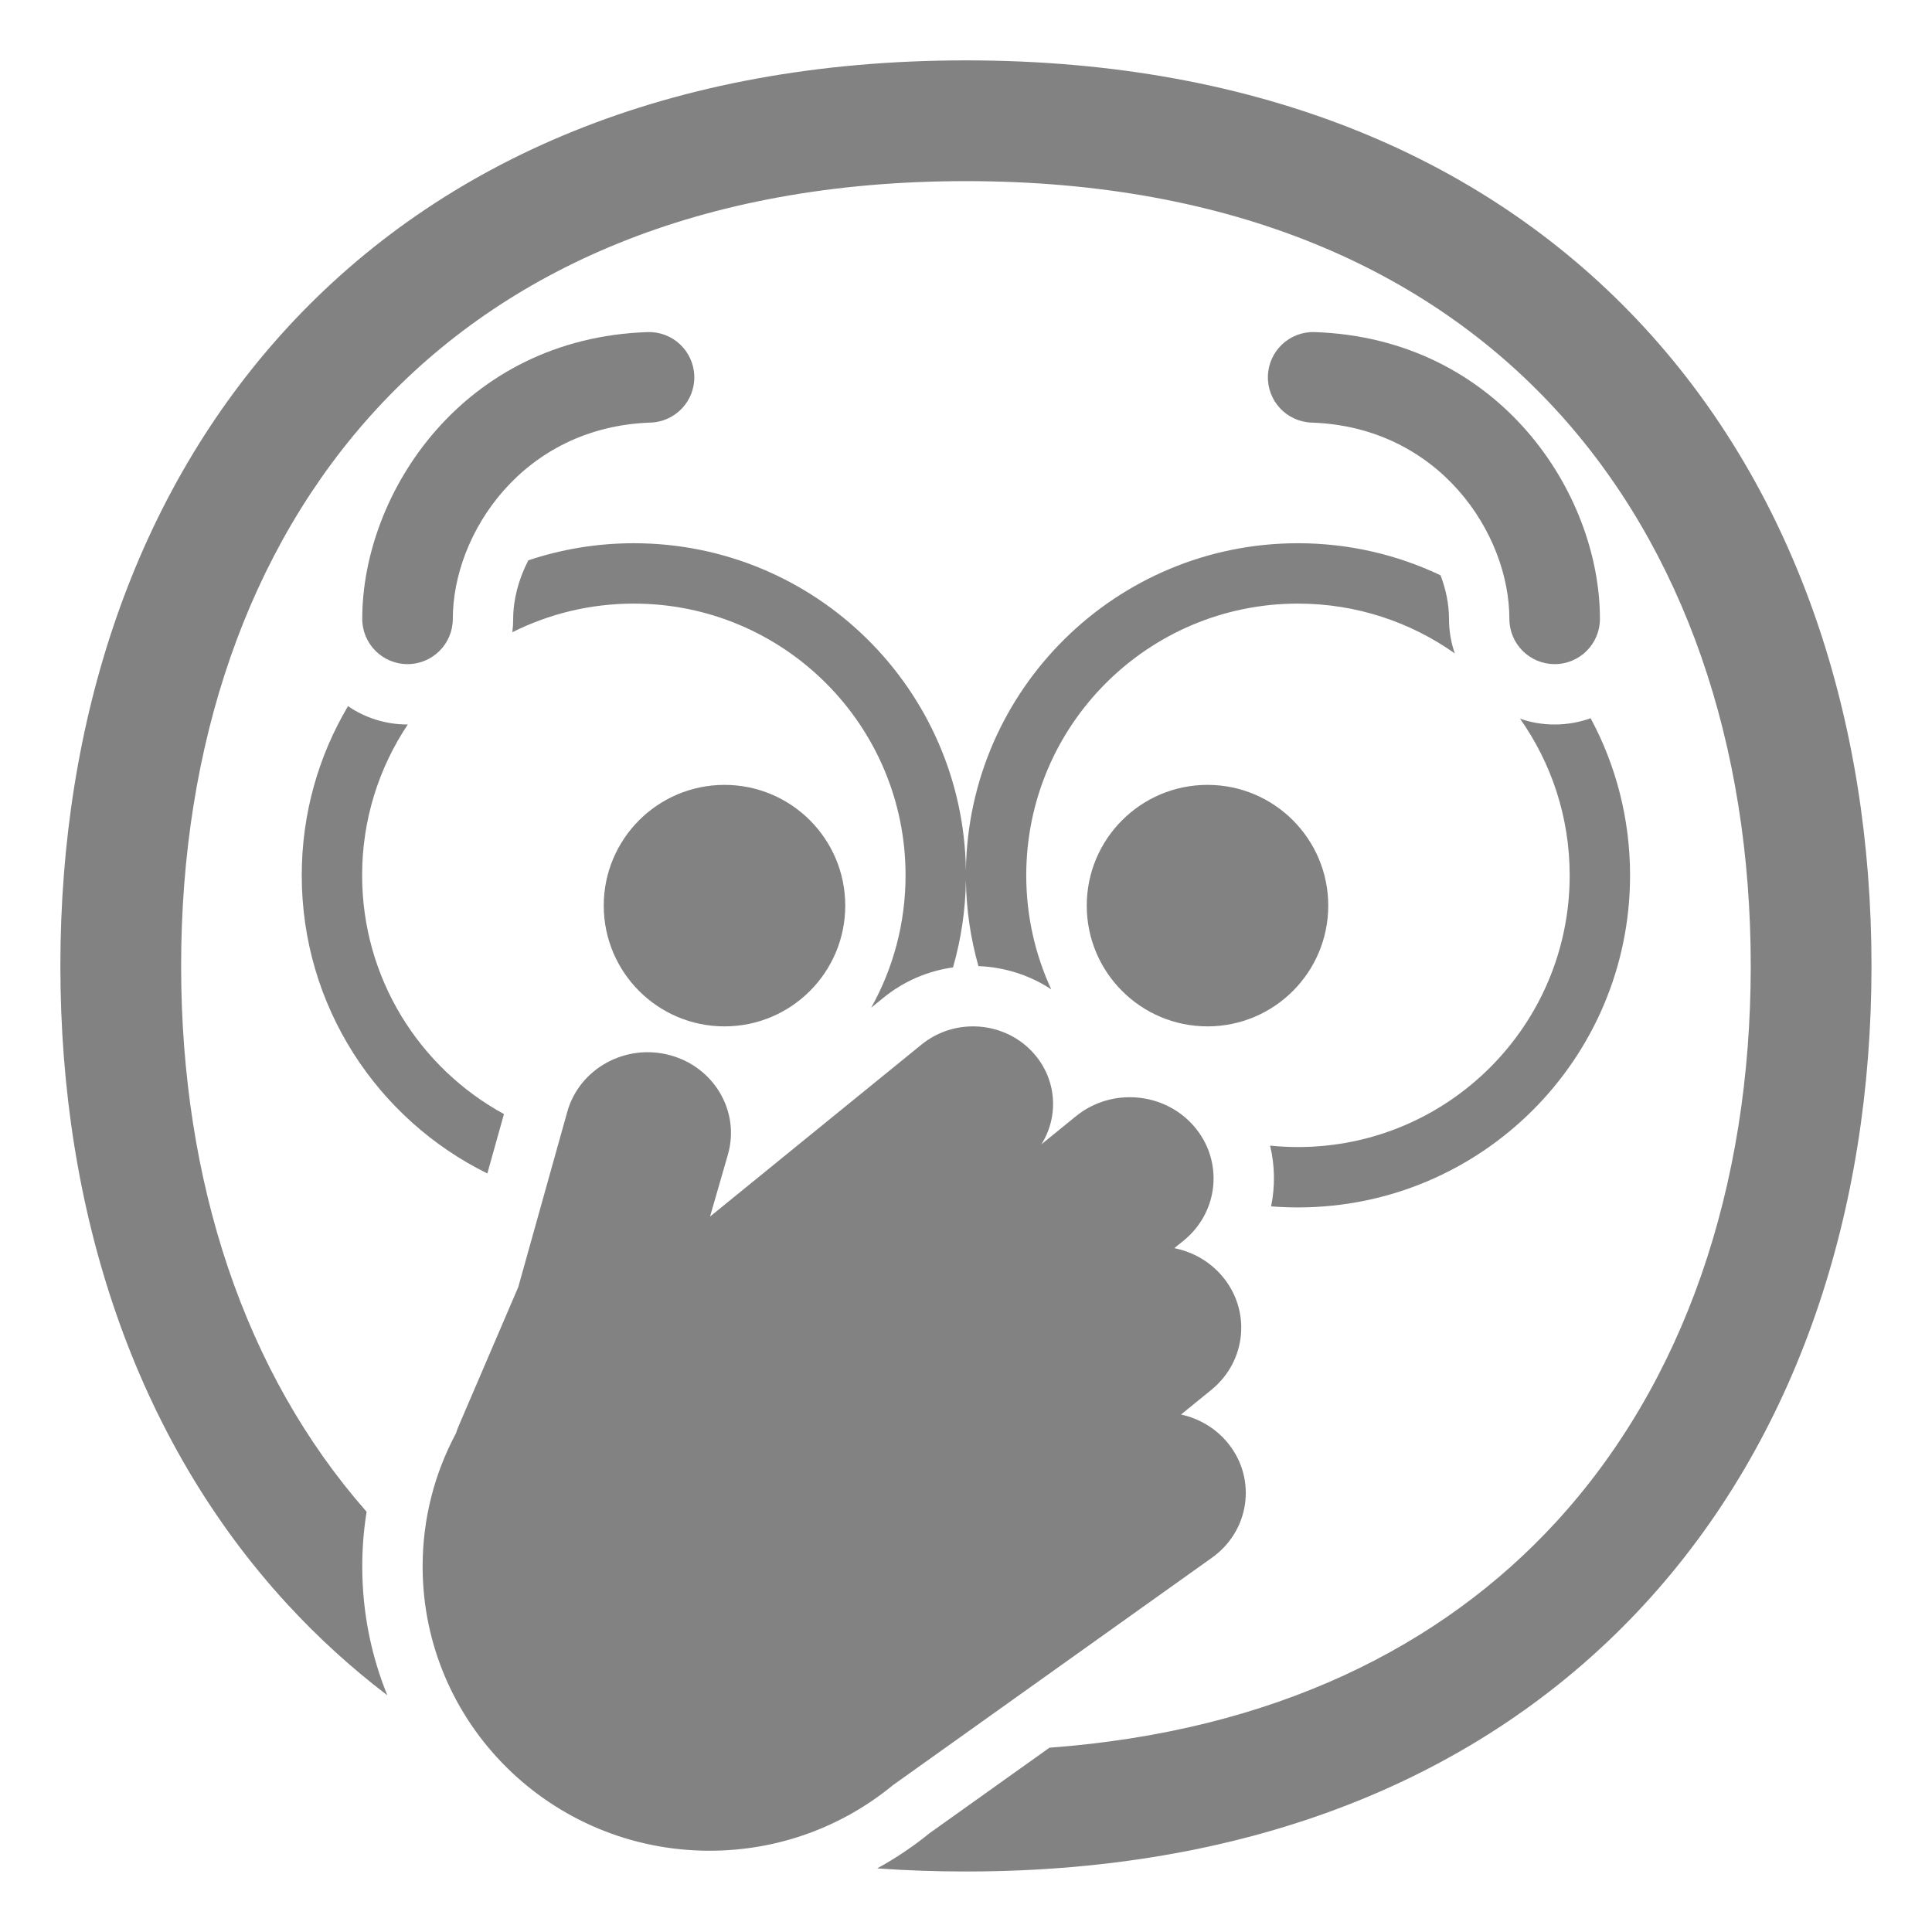
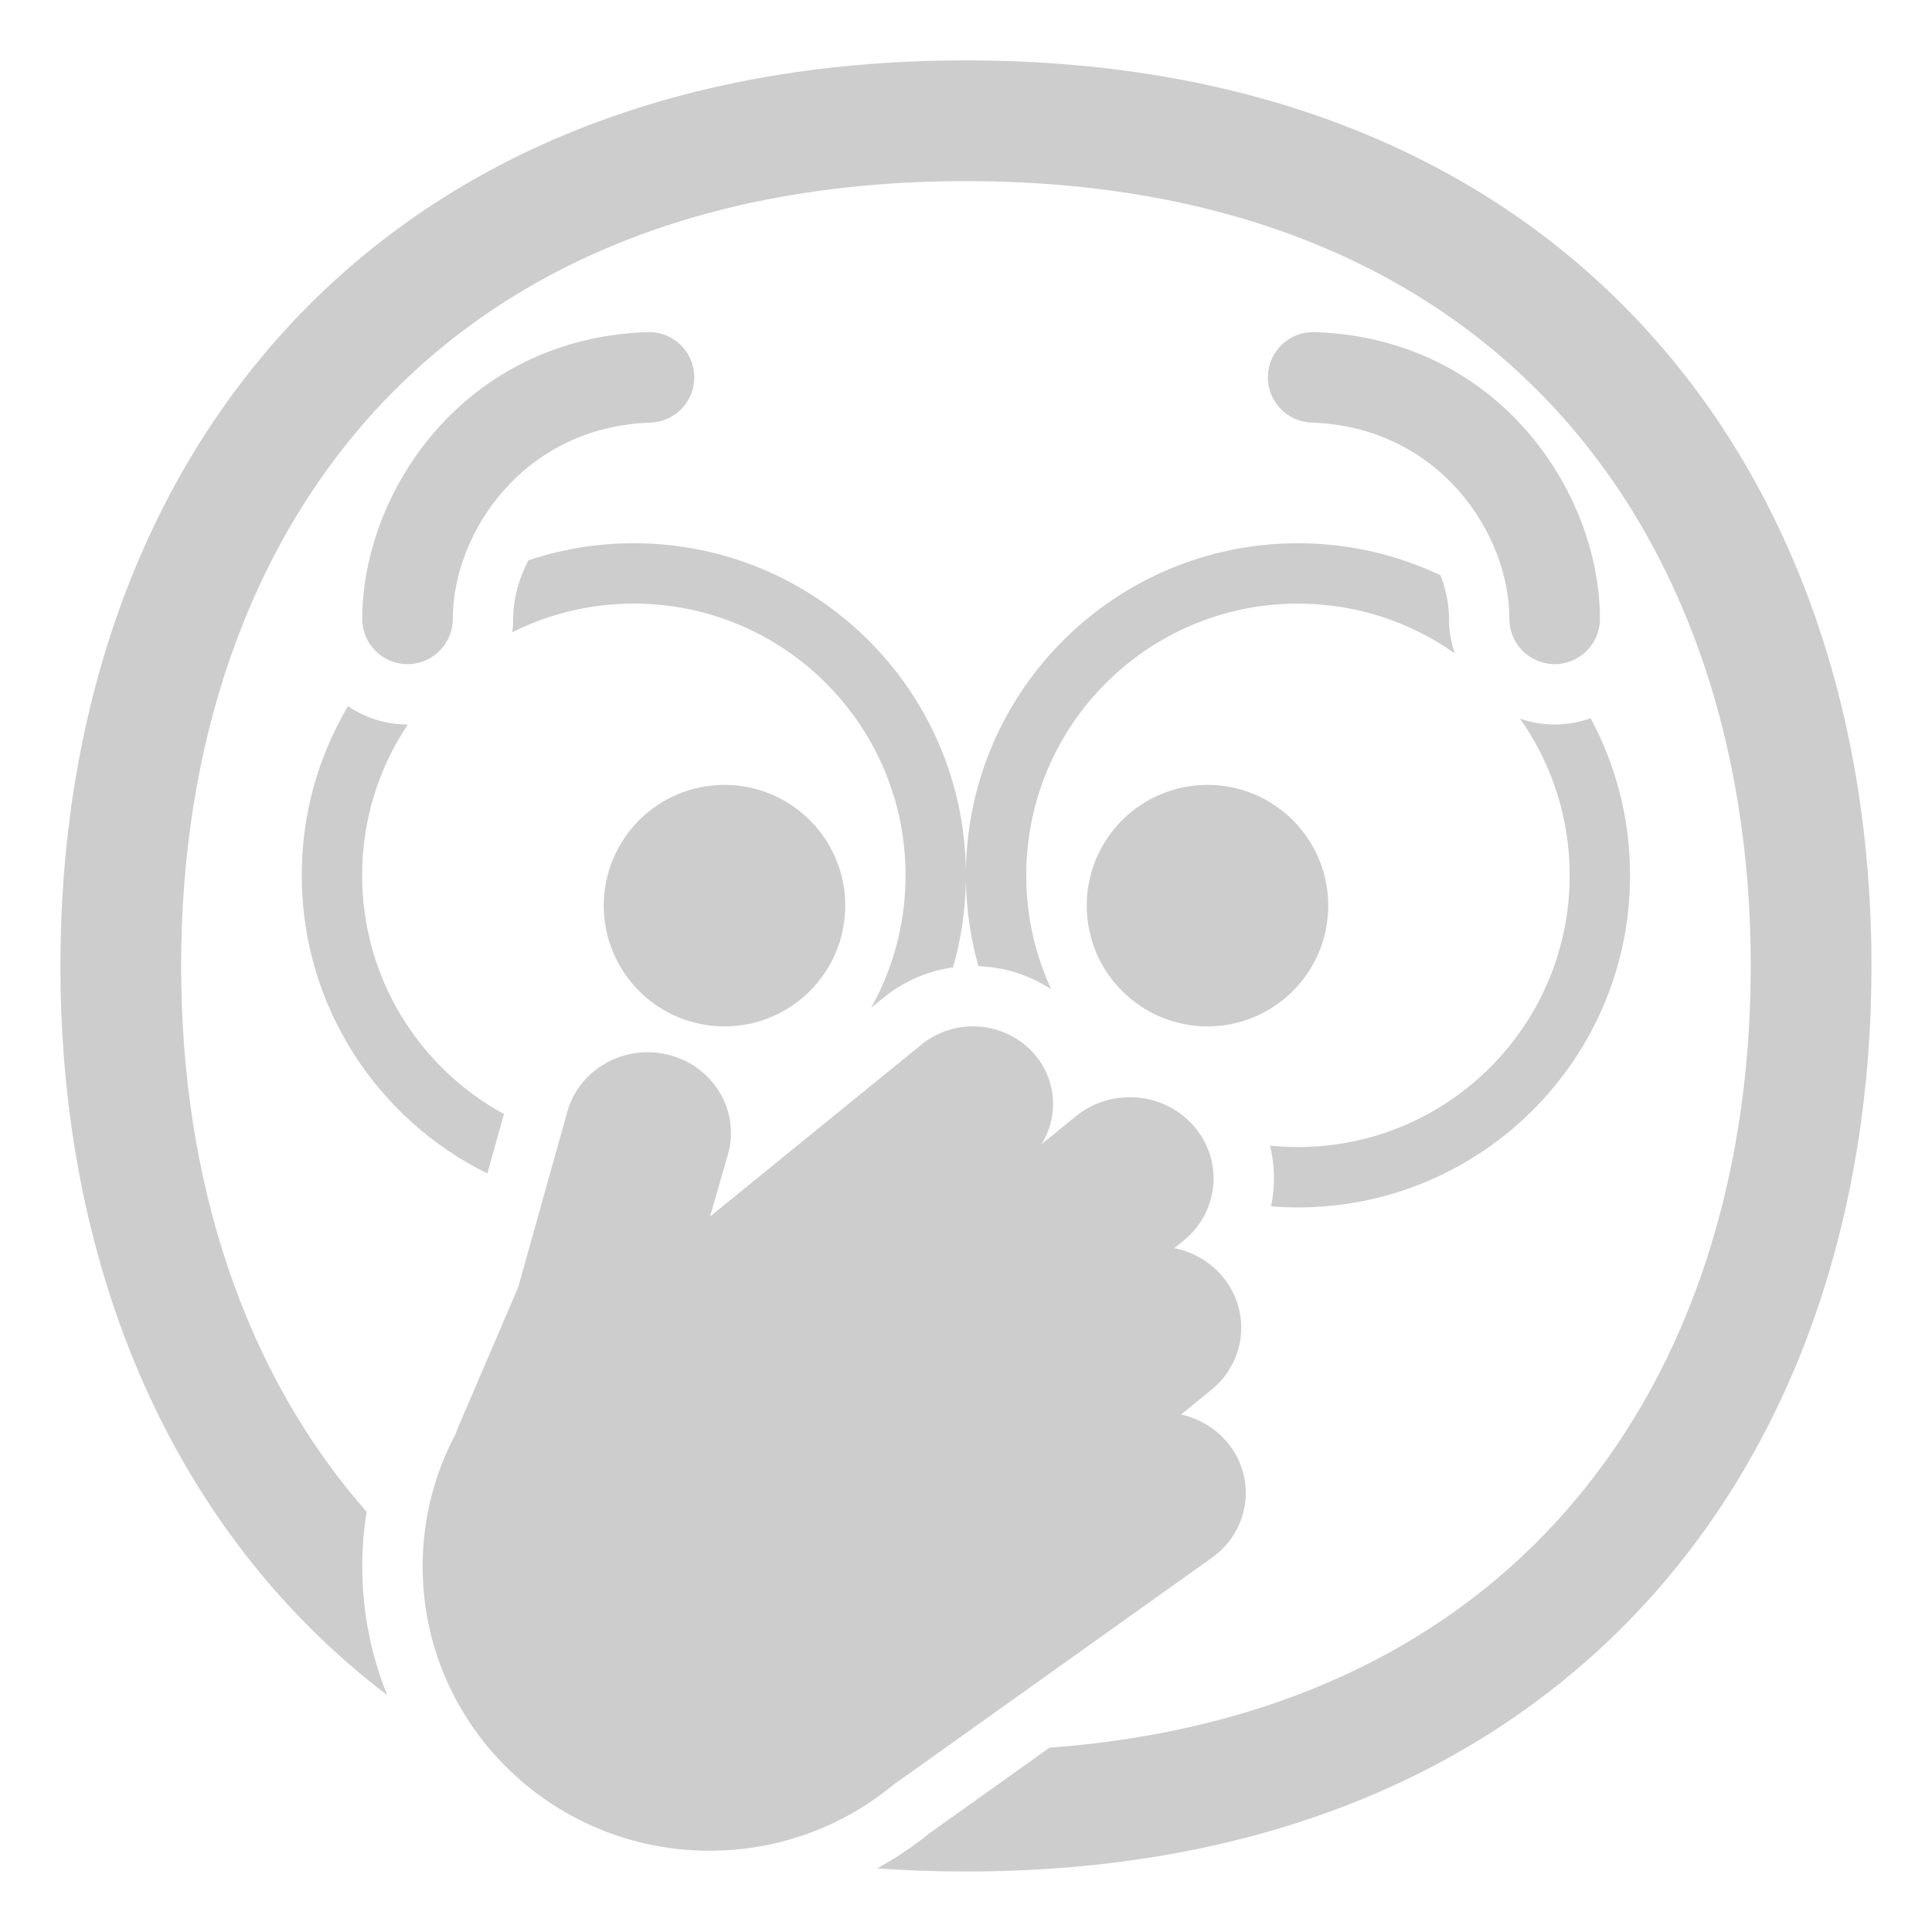
<svg xmlns="http://www.w3.org/2000/svg" width="120" height="120" viewBox="0 0 120 120" fill="none">
-   <path d="M59.996 3.75C41.607 3.75 27.424 9.953 17.863 20.335C8.348 30.667 3.75 44.767 3.75 59.996C3.75 75.225 8.348 89.325 17.863 99.656C19.748 101.704 21.814 103.589 24.056 105.296C23.053 102.826 22.5 100.126 22.5 97.295C22.5 96.14 22.593 95.006 22.771 93.899C15.186 85.281 11.25 73.405 11.25 59.996C11.25 46.232 15.397 34.084 23.38 25.416C31.316 16.798 43.38 11.25 59.996 11.25C76.611 11.25 88.676 16.798 96.612 25.416C104.594 34.084 108.742 46.232 108.742 59.996C108.742 73.759 104.594 85.907 96.612 94.576C89.527 102.269 79.151 107.517 65.184 108.553L57.741 113.859C56.728 114.683 55.638 115.417 54.483 116.049C56.276 116.177 58.114 116.242 59.996 116.242C78.385 116.242 92.568 110.038 102.129 99.656C111.643 89.325 116.242 75.225 116.242 59.996C116.242 44.767 111.643 30.667 102.129 20.335C92.568 9.953 78.385 3.75 59.996 3.75Z" fill="#828282" />
-   <path d="M64.245 65.471C62.48 63.433 59.344 63.167 57.241 64.877L44.102 75.562L45.21 71.718C45.979 69.052 44.371 66.286 41.619 65.541C38.852 64.792 35.986 66.371 35.234 69.058L32.191 79.94L28.493 88.561C28.425 88.719 28.365 88.88 28.313 89.042C26.996 91.505 26.25 94.314 26.25 97.295C26.25 107.047 34.23 114.952 44.074 114.952C48.405 114.952 52.374 113.422 55.463 110.878L75.28 96.75C77.604 95.094 78.07 91.91 76.314 89.691C75.549 88.725 74.491 88.106 73.354 87.859L75.237 86.328C77.439 84.538 77.726 81.357 75.879 79.224C75.094 78.318 74.05 77.746 72.94 77.526L73.519 77.055C75.72 75.266 76.007 72.085 74.16 69.952C72.313 67.818 69.031 67.54 66.83 69.33L64.684 71.075C65.763 69.358 65.653 67.097 64.245 65.471Z" fill="#828282" />
-   <path d="M89.476 35.734C86.792 34.456 83.789 33.741 80.619 33.741C69.327 33.741 60.154 42.814 59.994 54.068C59.834 42.814 50.661 33.741 39.369 33.741C37.078 33.741 34.875 34.114 32.816 34.803C32.194 36.001 31.875 37.275 31.875 38.438C31.875 38.719 31.857 38.996 31.823 39.268C34.094 38.131 36.657 37.491 39.369 37.491C48.69 37.491 56.246 45.047 56.246 54.368C56.246 57.352 55.471 60.156 54.112 62.589L54.875 61.968C56.155 60.927 57.653 60.304 59.193 60.087C59.689 58.363 59.967 56.546 59.994 54.668C60.02 56.516 60.29 58.306 60.772 60.007C62.362 60.067 63.934 60.552 65.294 61.449C64.298 59.295 63.742 56.897 63.742 54.368C63.742 45.047 71.298 37.491 80.619 37.491C84.247 37.491 87.607 38.636 90.359 40.583C90.126 39.911 90 39.189 90 38.438C90 37.572 89.823 36.645 89.476 35.734Z" fill="#828282" />
-   <path d="M22.492 54.368C22.492 60.767 26.053 66.334 31.302 69.196L30.27 72.885C23.441 69.523 18.742 62.494 18.742 54.368C18.742 50.53 19.79 46.938 21.615 43.86C22.668 44.579 23.941 45 25.312 45L25.328 45C23.537 47.68 22.492 50.902 22.492 54.368Z" fill="#828282" />
-   <path d="M80.619 74.995C80.057 74.995 79.501 74.973 78.951 74.929C79.205 73.689 79.187 72.4 78.887 71.157C79.456 71.215 80.034 71.245 80.619 71.245C89.94 71.245 97.496 63.689 97.496 54.368C97.496 50.745 96.354 47.389 94.412 44.639C95.085 44.873 95.809 45 96.562 45C97.347 45 98.099 44.862 98.796 44.61C100.359 47.515 101.246 50.838 101.246 54.368C101.246 65.76 92.011 74.995 80.619 74.995Z" fill="#828282" />
-   <path d="M52.5 56.25C52.5 60.392 49.142 63.75 45 63.75C40.858 63.75 37.5 60.392 37.5 56.25C37.5 52.108 40.858 48.75 45 48.75C49.142 48.75 52.5 52.108 52.5 56.25Z" fill="#828282" />
-   <path d="M67.5 56.25C67.5 60.392 70.858 63.75 75 63.75C79.142 63.75 82.5 60.392 82.5 56.25C82.5 52.108 79.142 48.75 75 48.75C70.858 48.75 67.5 52.108 67.5 56.25Z" fill="#828282" />
-   <path d="M43.123 23.343C43.176 24.895 41.96 26.196 40.407 26.248C32.479 26.516 28.125 33.138 28.125 38.438C28.125 39.991 26.866 41.25 25.312 41.25C23.759 41.25 22.5 39.991 22.5 38.438C22.5 30.612 28.776 21.012 40.218 20.627C41.77 20.574 43.071 21.79 43.123 23.343Z" fill="#828282" />
-   <path d="M78.752 23.343C78.699 24.895 79.915 26.196 81.468 26.248C89.396 26.516 93.75 33.138 93.75 38.438C93.75 39.991 95.009 41.25 96.562 41.25C98.116 41.25 99.375 39.991 99.375 38.438C99.375 30.612 93.099 21.012 81.657 20.627C80.105 20.574 78.804 21.79 78.752 23.343Z" fill="#828282" />
+   <path d="M59.996 3.75C41.607 3.75 27.424 9.953 17.863 20.335C8.348 30.667 3.75 44.767 3.75 59.996C3.75 75.225 8.348 89.325 17.863 99.656C19.748 101.704 21.814 103.589 24.056 105.296C23.053 102.826 22.5 100.126 22.5 97.295C22.5 96.14 22.593 95.006 22.771 93.899C15.186 85.281 11.25 73.405 11.25 59.996C11.25 46.232 15.397 34.084 23.38 25.416C31.316 16.798 43.38 11.25 59.996 11.25C76.611 11.25 88.676 16.798 96.612 25.416C104.594 34.084 108.742 46.232 108.742 59.996C108.742 73.759 104.594 85.907 96.612 94.576C89.527 102.269 79.151 107.517 65.184 108.553L57.741 113.859C56.728 114.683 55.638 115.417 54.483 116.049C56.276 116.177 58.114 116.242 59.996 116.242C78.385 116.242 92.568 110.038 102.129 99.656C111.643 89.325 116.242 75.225 116.242 59.996C116.242 44.767 111.643 30.667 102.129 20.335C92.568 9.953 78.385 3.75 59.996 3.75Z" fill="#CDCDCD" />
+   <path d="M64.245 65.471C62.48 63.433 59.344 63.167 57.241 64.877L44.102 75.562L45.21 71.718C45.979 69.052 44.371 66.286 41.619 65.541C38.852 64.792 35.986 66.371 35.234 69.058L32.191 79.94L28.493 88.561C28.425 88.719 28.365 88.88 28.313 89.042C26.996 91.505 26.25 94.314 26.25 97.295C26.25 107.047 34.23 114.952 44.074 114.952C48.405 114.952 52.374 113.422 55.463 110.878L75.28 96.75C77.604 95.094 78.07 91.91 76.314 89.691C75.549 88.725 74.491 88.106 73.354 87.859L75.237 86.328C77.439 84.538 77.726 81.357 75.879 79.224C75.094 78.318 74.05 77.746 72.94 77.526L73.519 77.055C75.72 75.266 76.007 72.085 74.16 69.952C72.313 67.818 69.031 67.54 66.83 69.33L64.684 71.075C65.763 69.358 65.653 67.097 64.245 65.471Z" fill="#CDCDCD" />
+   <path d="M89.476 35.734C86.792 34.456 83.789 33.741 80.619 33.741C69.327 33.741 60.154 42.814 59.994 54.068C59.834 42.814 50.661 33.741 39.369 33.741C37.078 33.741 34.875 34.114 32.816 34.803C32.194 36.001 31.875 37.275 31.875 38.438C31.875 38.719 31.857 38.996 31.823 39.268C34.094 38.131 36.657 37.491 39.369 37.491C48.69 37.491 56.246 45.047 56.246 54.368C56.246 57.352 55.471 60.156 54.112 62.589L54.875 61.968C56.155 60.927 57.653 60.304 59.193 60.087C59.689 58.363 59.967 56.546 59.994 54.668C60.02 56.516 60.29 58.306 60.772 60.007C62.362 60.067 63.934 60.552 65.294 61.449C64.298 59.295 63.742 56.897 63.742 54.368C63.742 45.047 71.298 37.491 80.619 37.491C84.247 37.491 87.607 38.636 90.359 40.583C90.126 39.911 90 39.189 90 38.438C90 37.572 89.823 36.645 89.476 35.734Z" fill="#CDCDCD" />
+   <path d="M22.492 54.368C22.492 60.767 26.053 66.334 31.302 69.196L30.27 72.885C23.441 69.523 18.742 62.494 18.742 54.368C18.742 50.53 19.79 46.938 21.615 43.86C22.668 44.579 23.941 45 25.312 45L25.328 45C23.537 47.68 22.492 50.902 22.492 54.368Z" fill="#CDCDCD" />
+   <path d="M80.619 74.995C80.057 74.995 79.501 74.973 78.951 74.929C79.205 73.689 79.187 72.4 78.887 71.157C79.456 71.215 80.034 71.245 80.619 71.245C89.94 71.245 97.496 63.689 97.496 54.368C97.496 50.745 96.354 47.389 94.412 44.639C95.085 44.873 95.809 45 96.562 45C97.347 45 98.099 44.862 98.796 44.61C100.359 47.515 101.246 50.838 101.246 54.368C101.246 65.76 92.011 74.995 80.619 74.995Z" fill="#CDCDCD" />
+   <path d="M52.5 56.25C52.5 60.392 49.142 63.75 45 63.75C40.858 63.75 37.5 60.392 37.5 56.25C37.5 52.108 40.858 48.75 45 48.75C49.142 48.75 52.5 52.108 52.5 56.25Z" fill="#CDCDCD" />
+   <path d="M67.5 56.25C67.5 60.392 70.858 63.75 75 63.75C79.142 63.75 82.5 60.392 82.5 56.25C82.5 52.108 79.142 48.75 75 48.75C70.858 48.75 67.5 52.108 67.5 56.25Z" fill="#CDCDCD" />
+   <path d="M43.123 23.343C43.176 24.895 41.96 26.196 40.407 26.248C32.479 26.516 28.125 33.138 28.125 38.438C28.125 39.991 26.866 41.25 25.312 41.25C23.759 41.25 22.5 39.991 22.5 38.438C22.5 30.612 28.776 21.012 40.218 20.627C41.77 20.574 43.071 21.79 43.123 23.343Z" fill="#CDCDCD" />
+   <path d="M78.752 23.343C78.699 24.895 79.915 26.196 81.468 26.248C89.396 26.516 93.75 33.138 93.75 38.438C93.75 39.991 95.009 41.25 96.562 41.25C98.116 41.25 99.375 39.991 99.375 38.438C99.375 30.612 93.099 21.012 81.657 20.627C80.105 20.574 78.804 21.79 78.752 23.343Z" fill="#CDCDCD" />
</svg>
